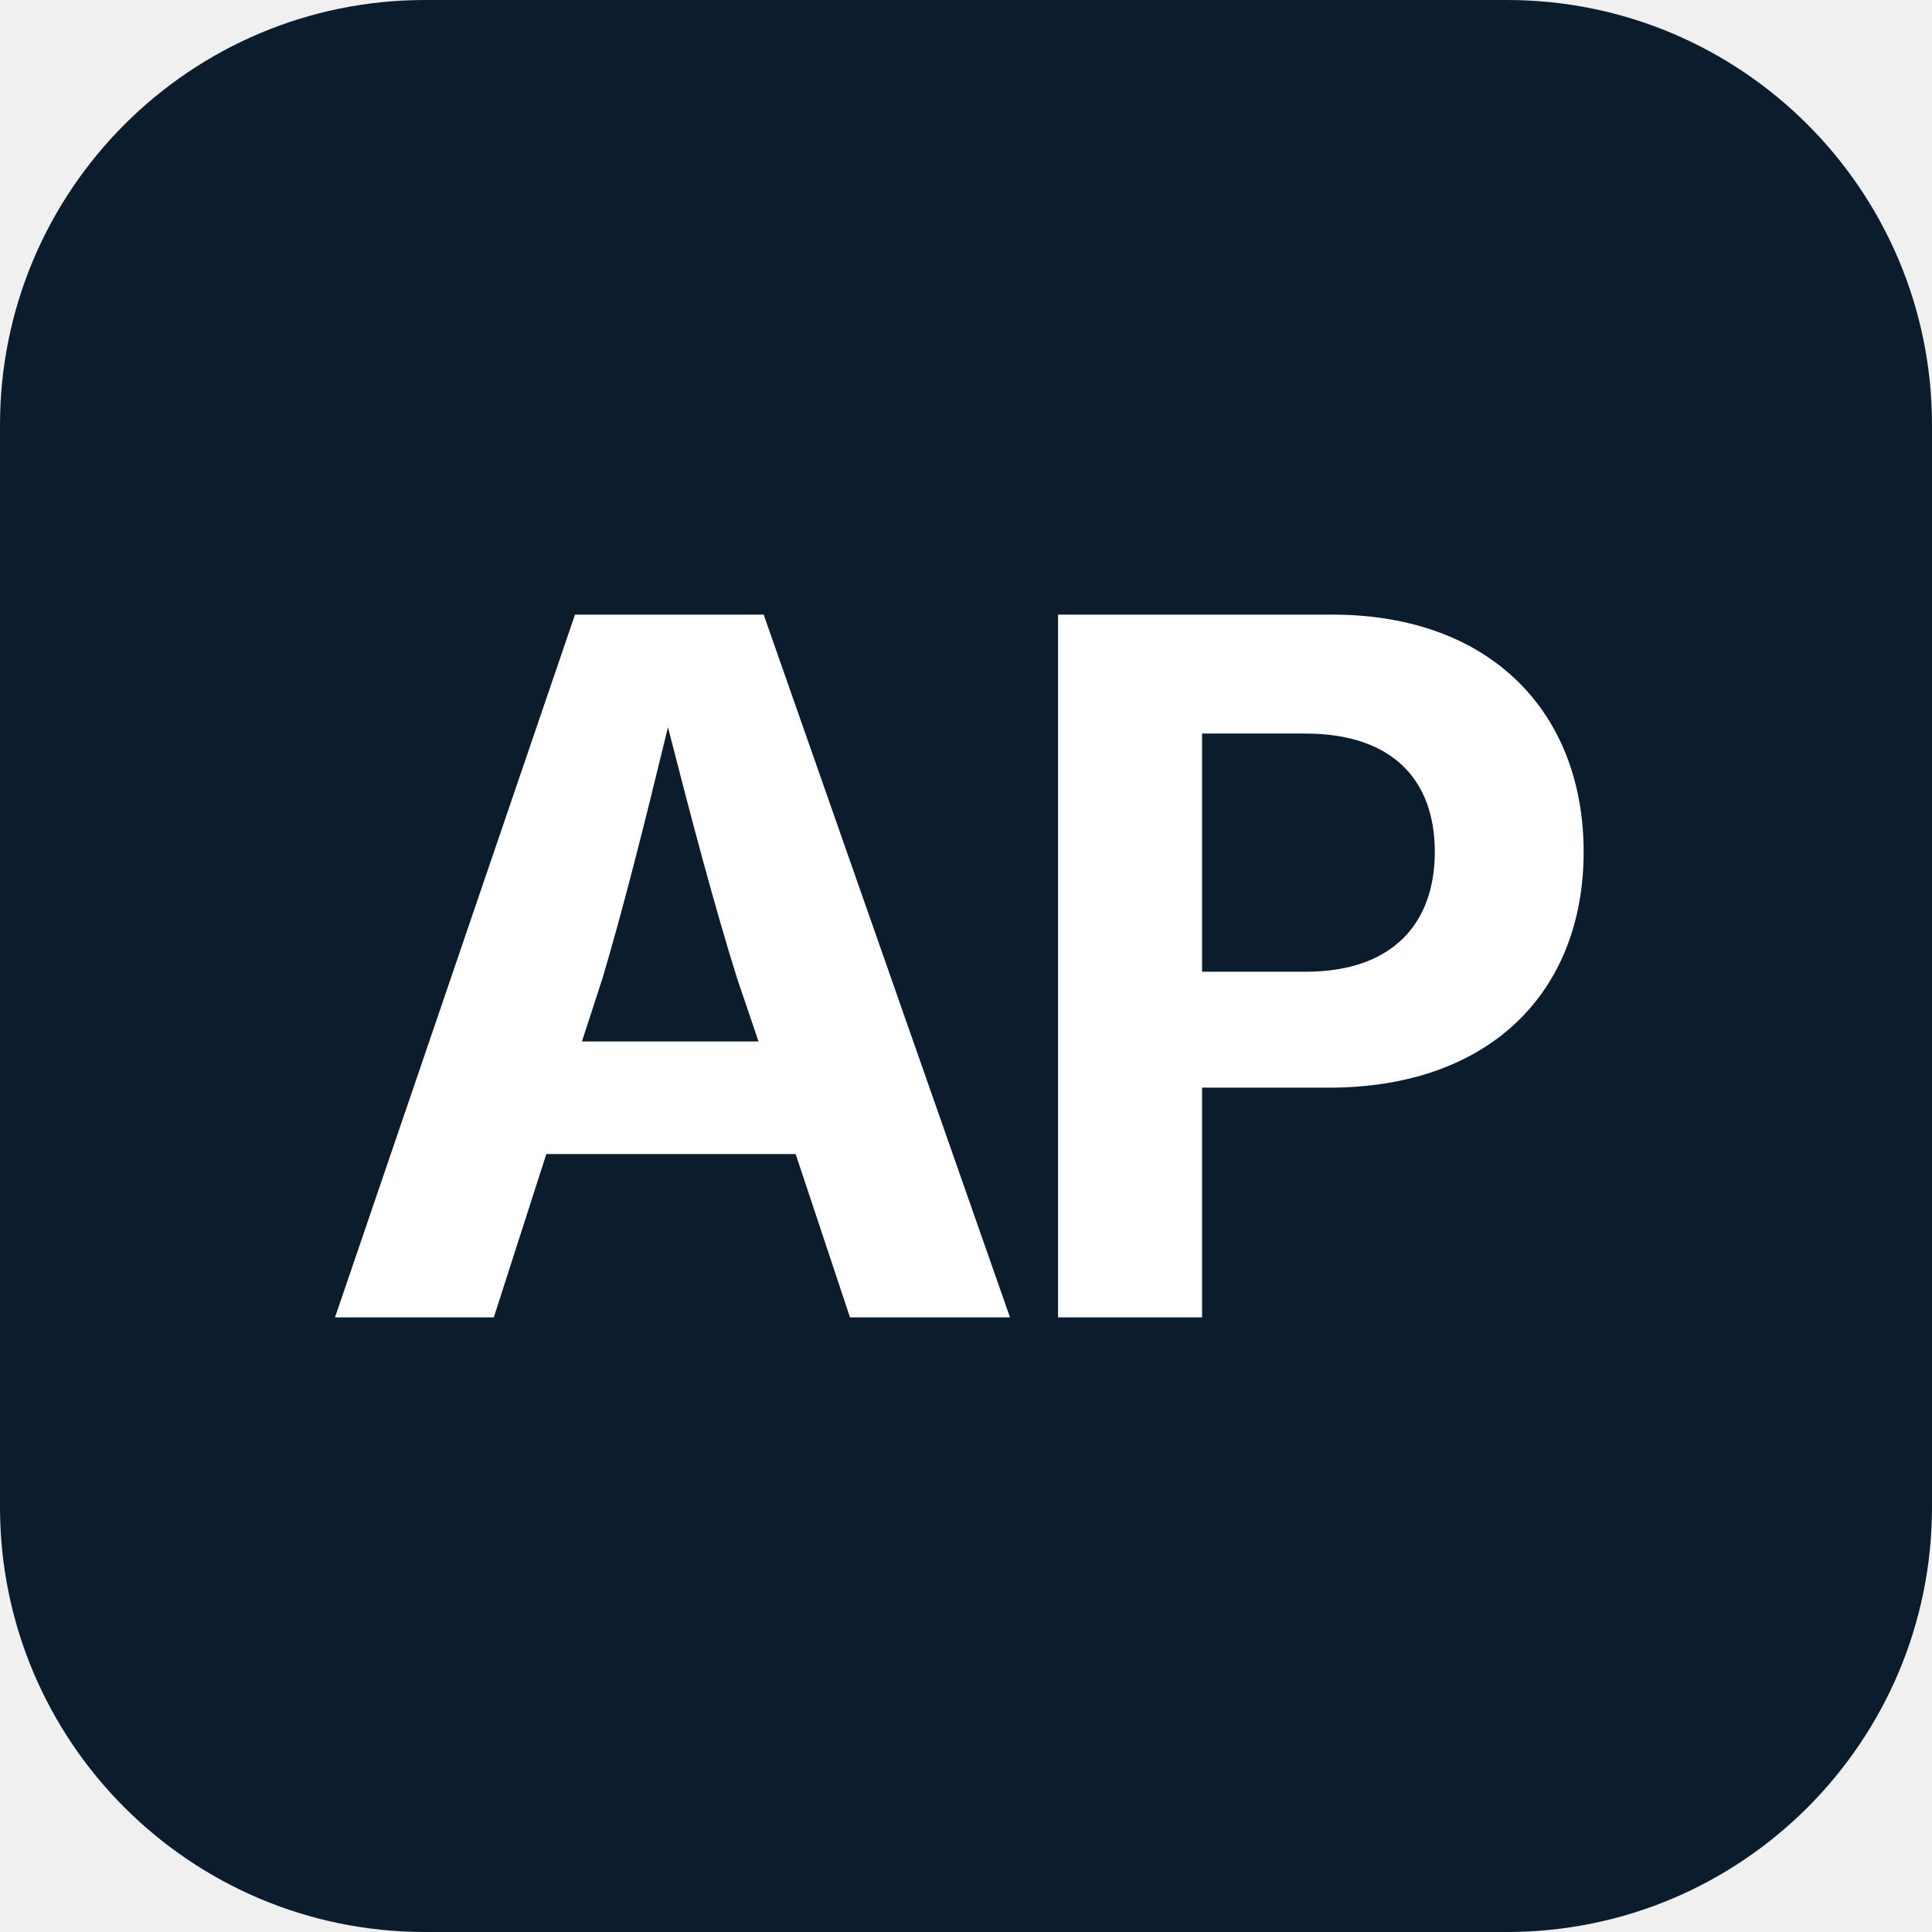
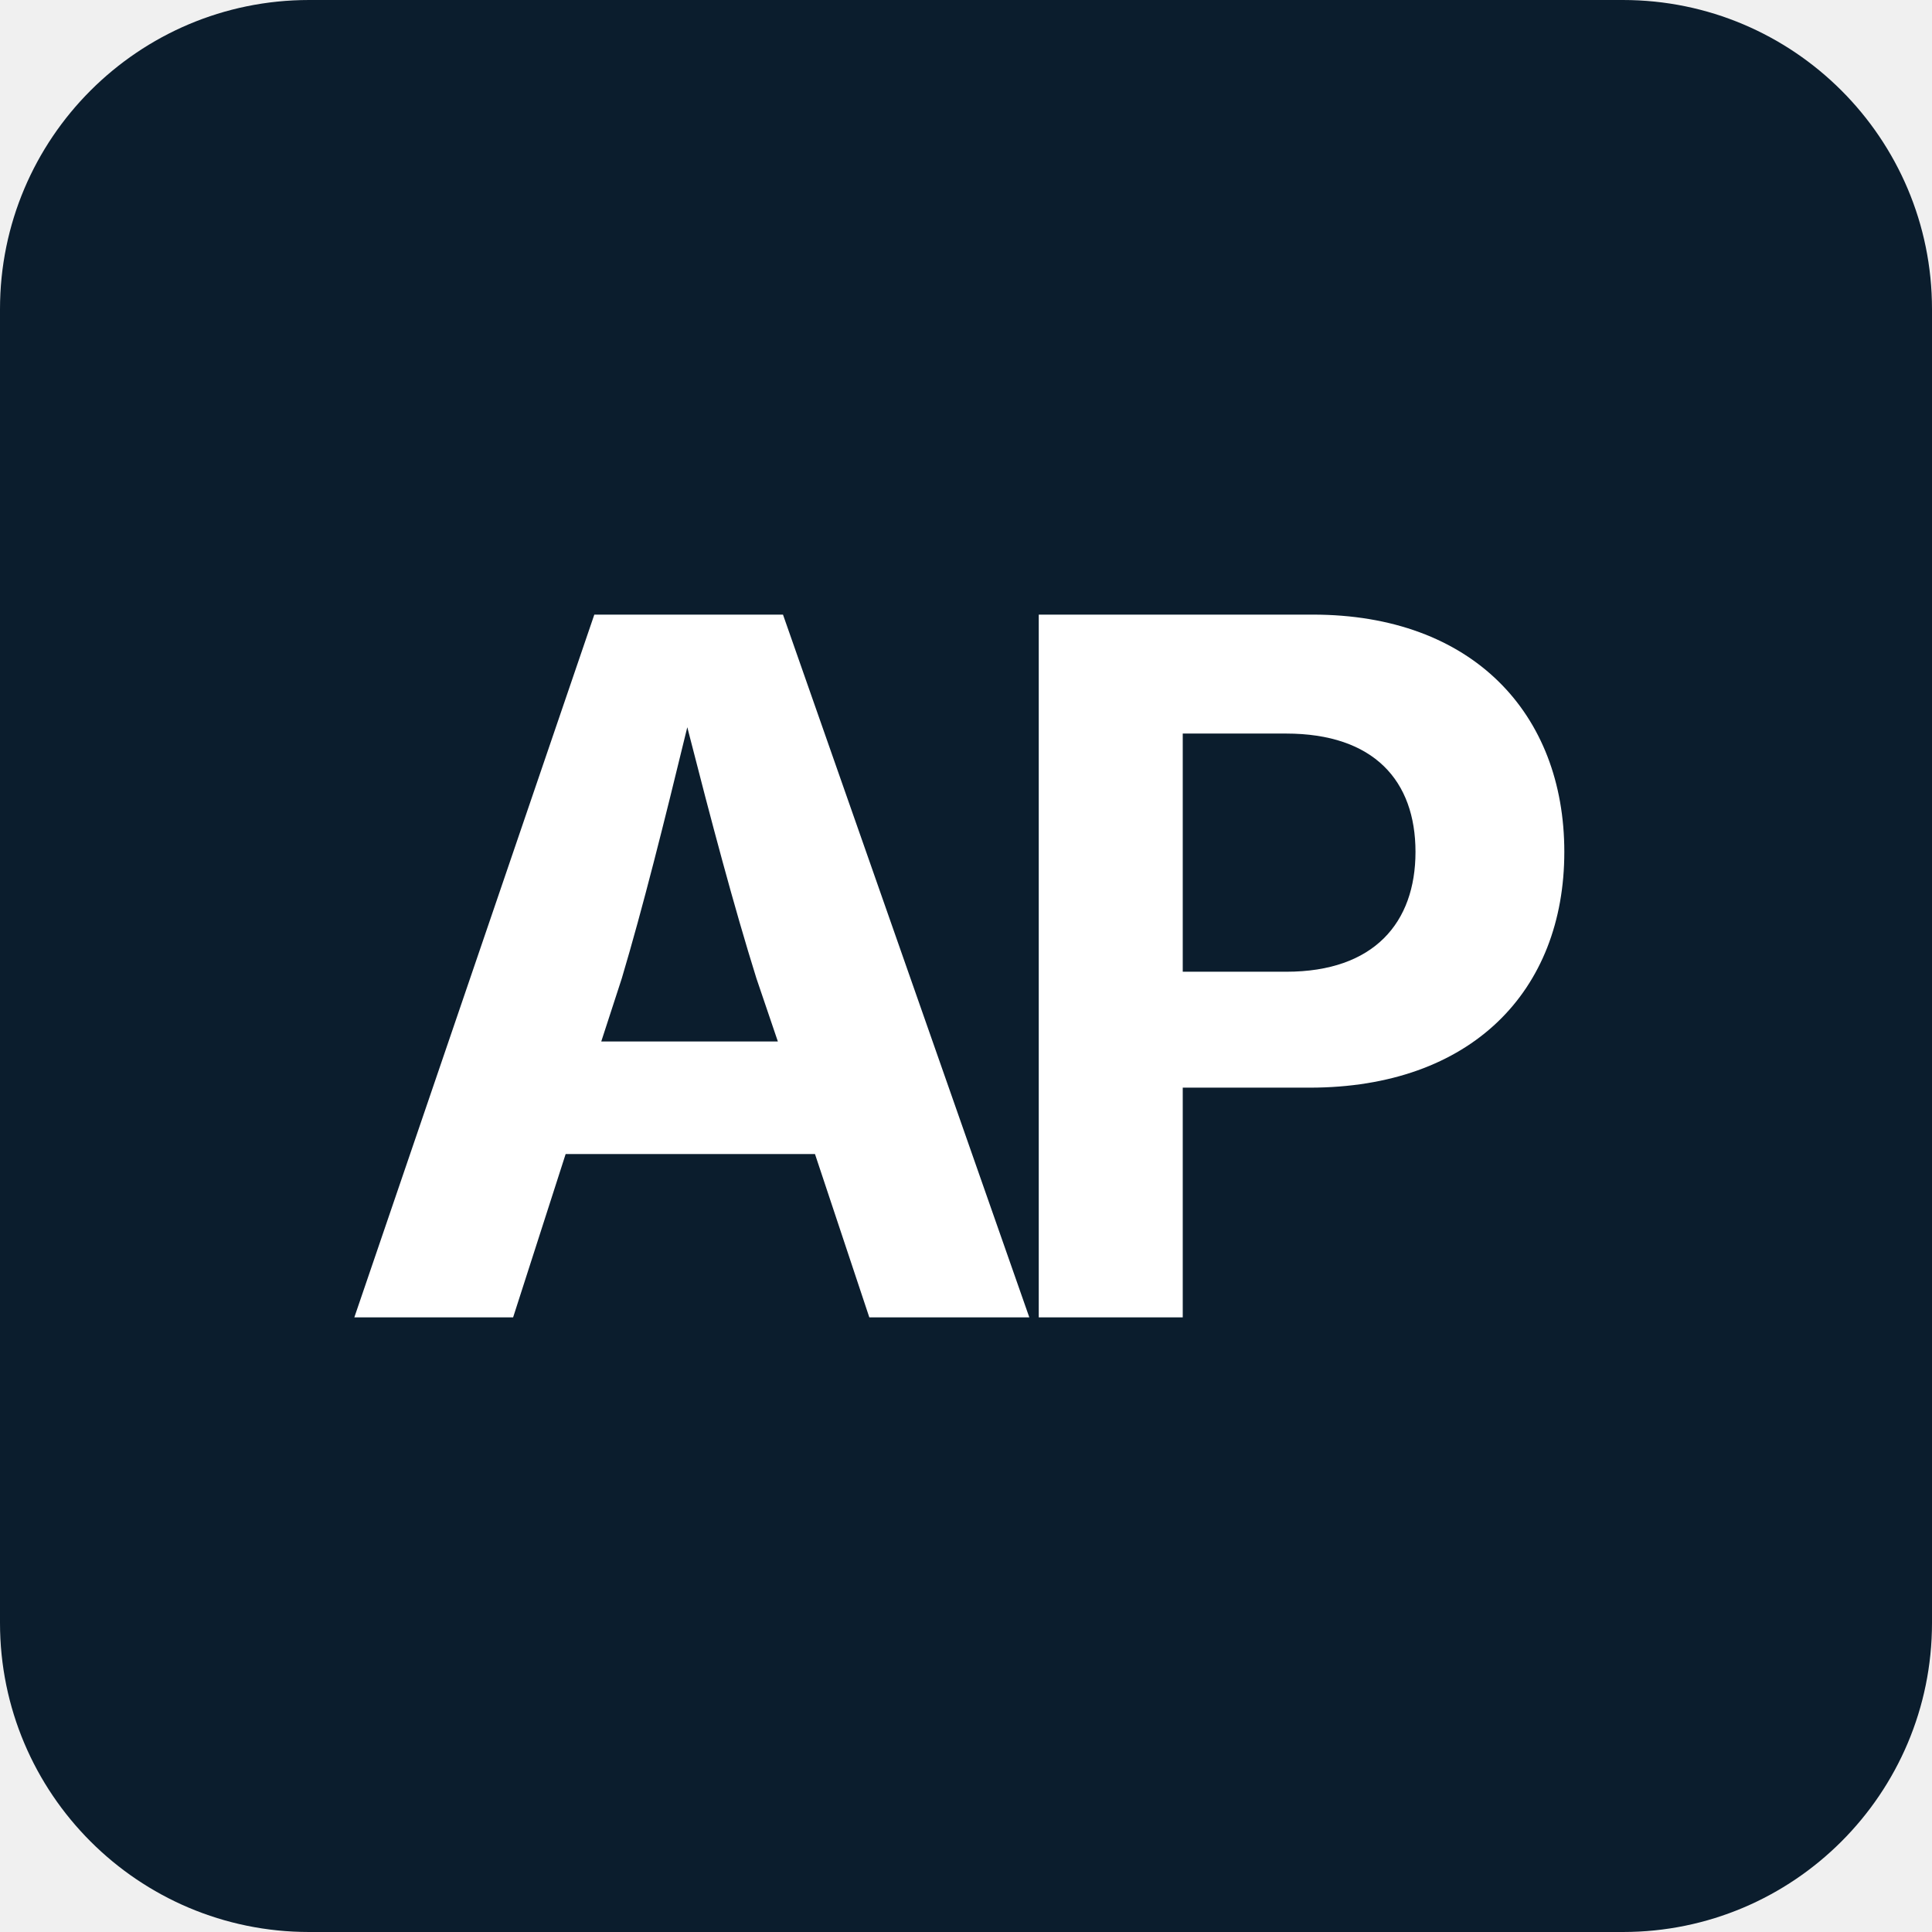
<svg xmlns="http://www.w3.org/2000/svg" viewBox="0 0 100 100">
-   <rect width="100" height="100" rx="22" fill="#0B1D2D" />
-   <text x="50" y="50" font-family="'IBM Plex Sans',system-ui,-apple-system,sans-serif" font-weight="700" font-size="50" text-anchor="middle" dominant-baseline="central" fill="#FFFFFF" letter-spacing="-2">AP</text>
+   <rect width="100" height="100" rx="16" fill="#0B1D2D" />
+   <text x="50" y="50" font-family="'IBM Plex Sans',system-ui,-apple-system,sans-serif" font-weight="700" font-size="50" text-anchor="middle" dominant-baseline="central" fill="#FFFFFF" letter-spacing="-4">AP</text>
</svg>
